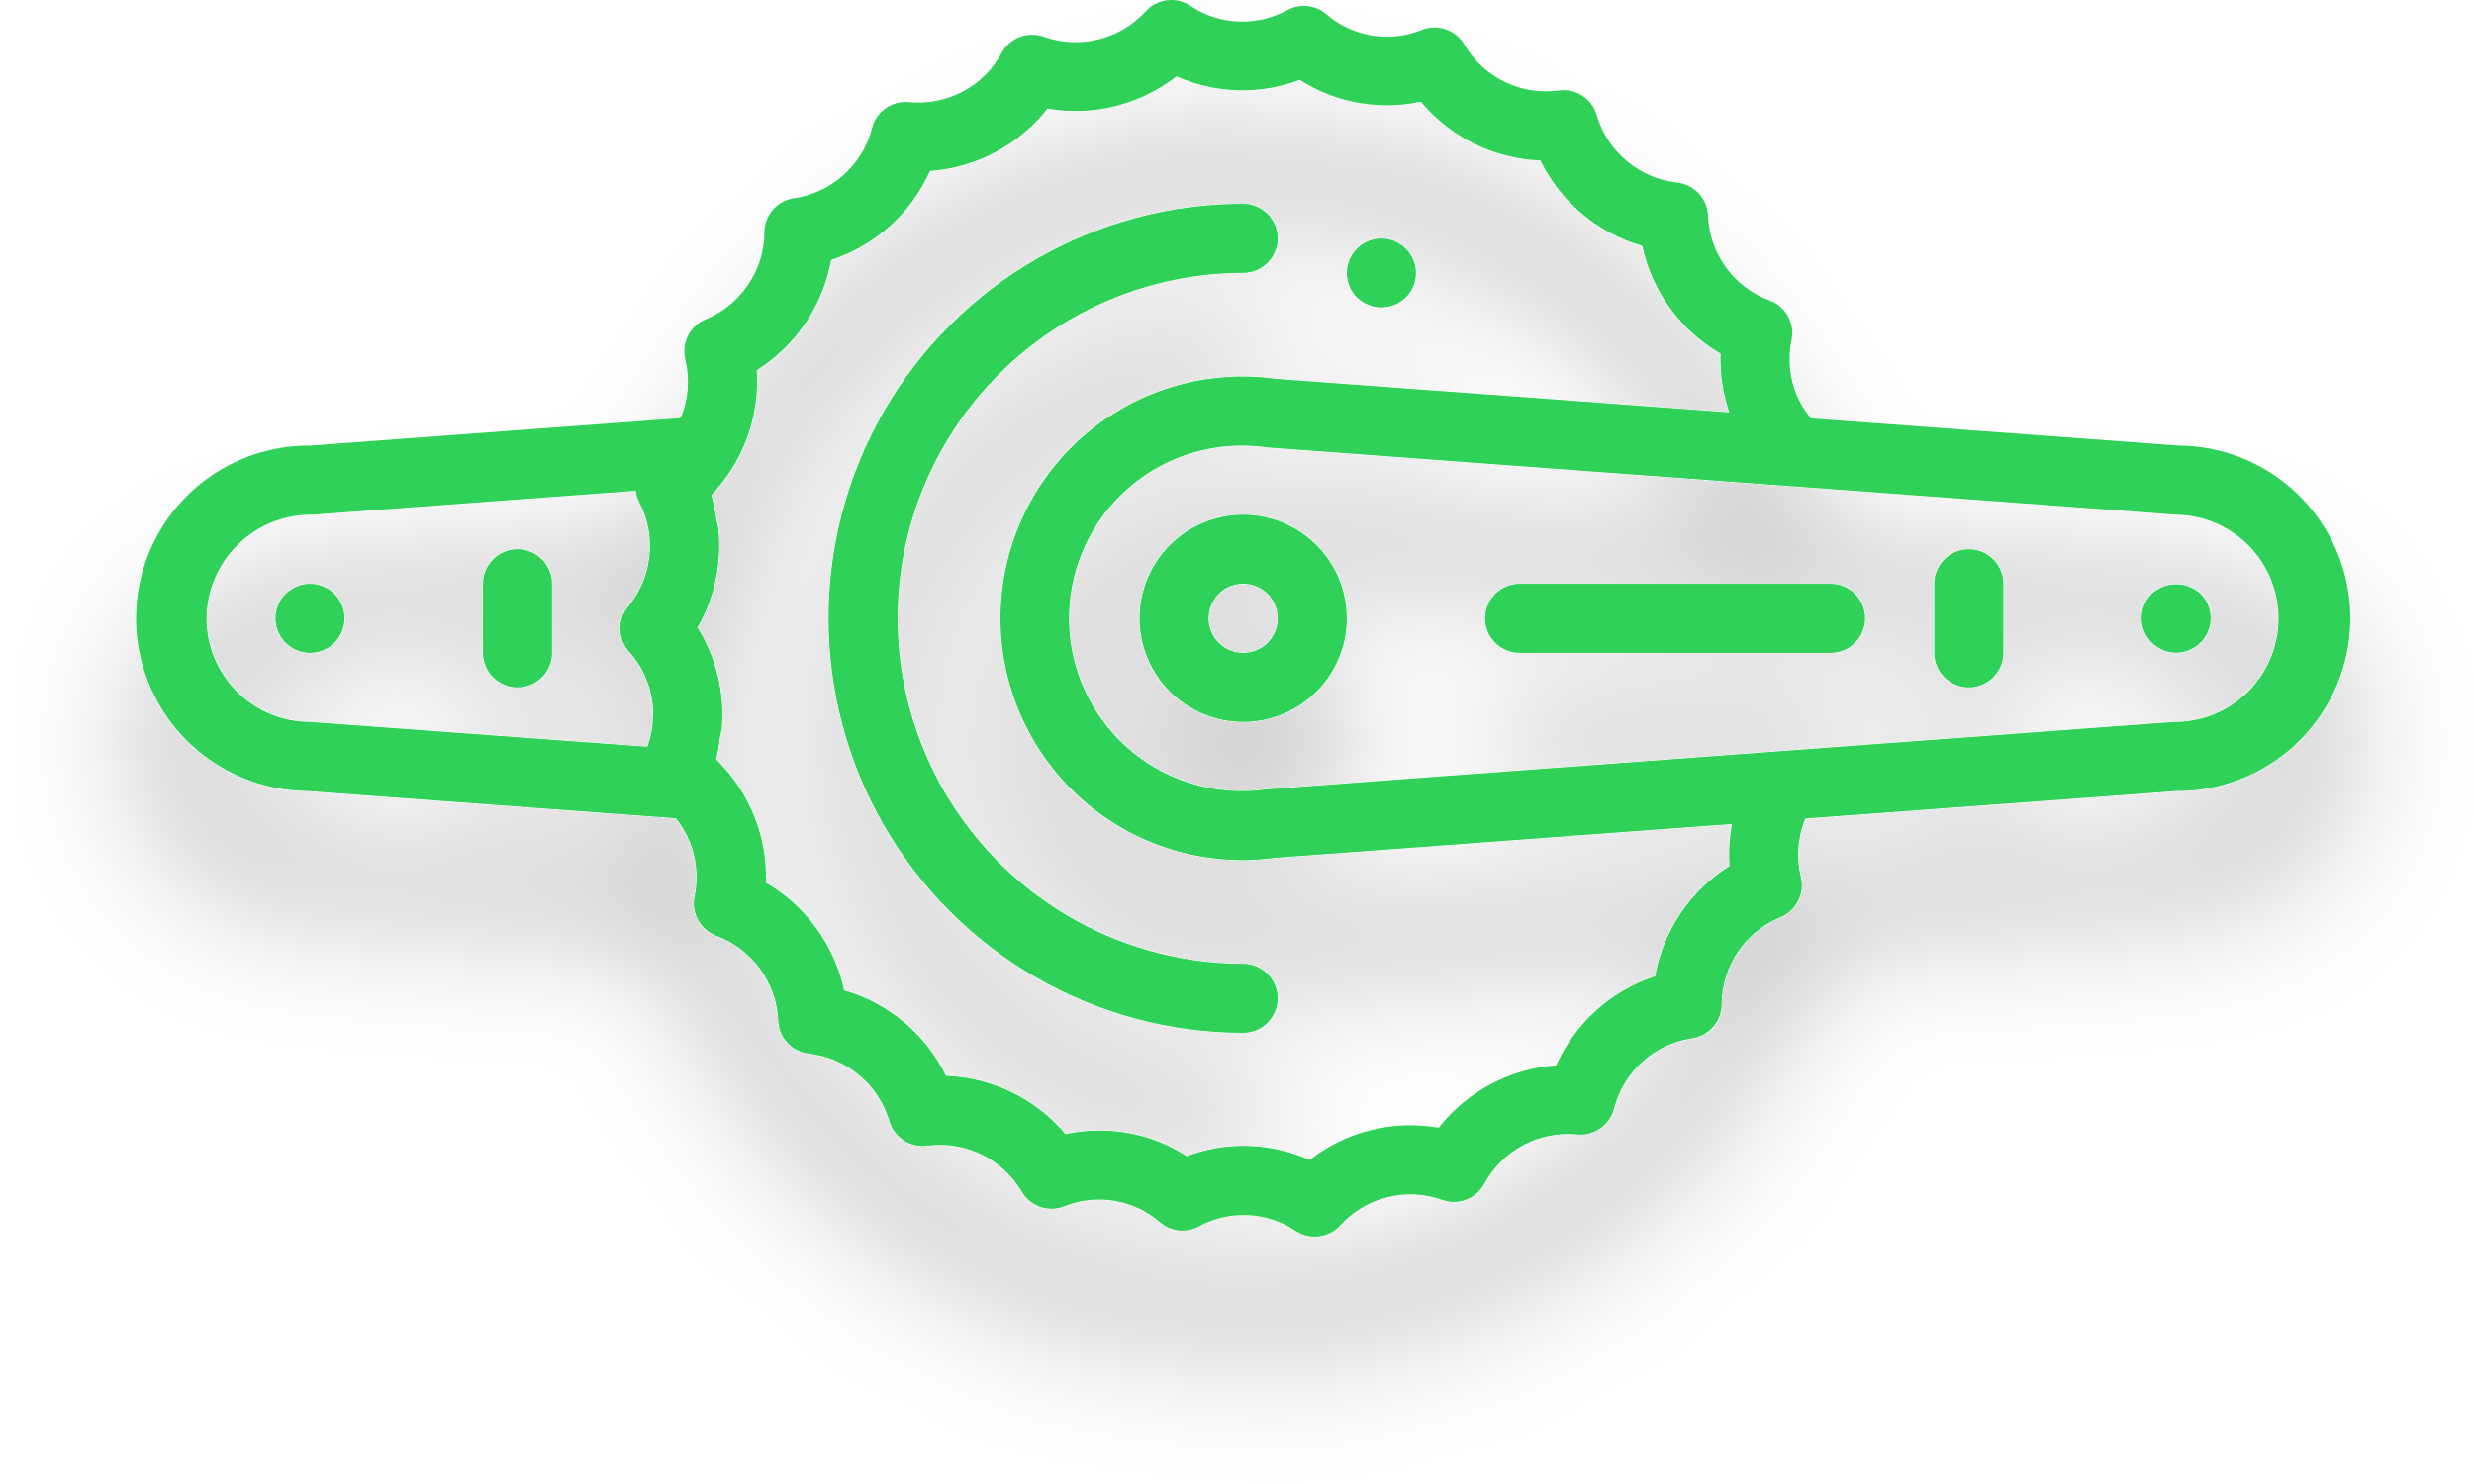
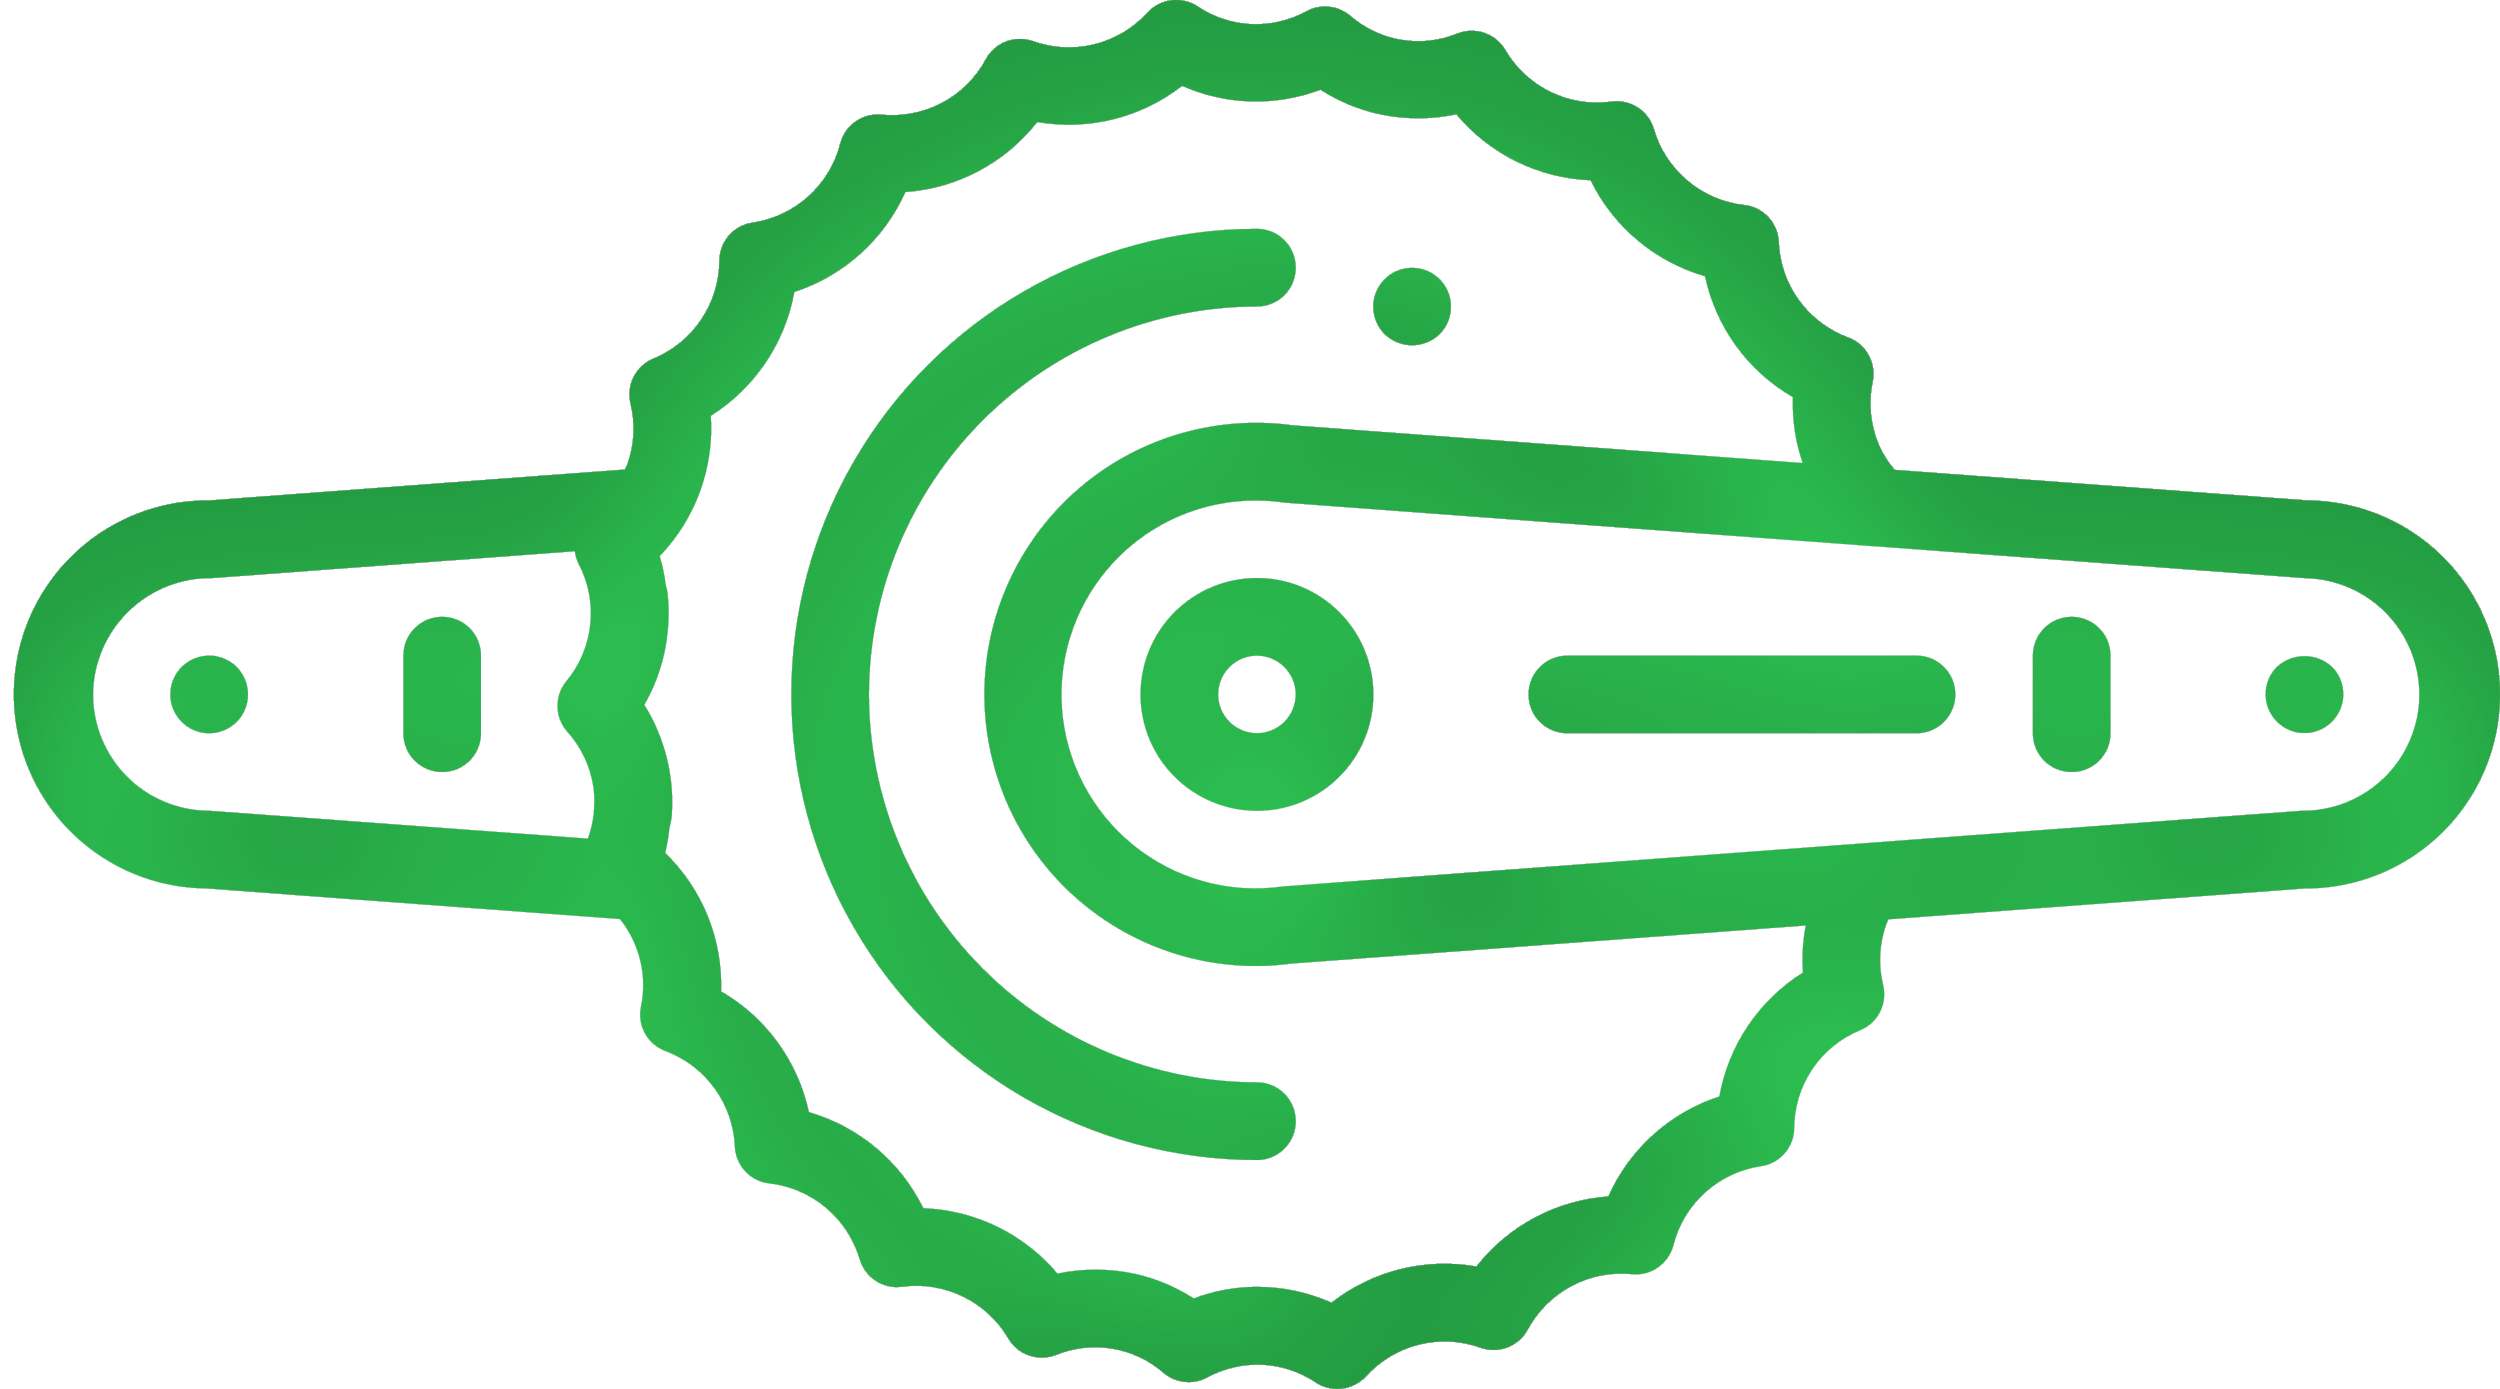
- <svg xmlns="http://www.w3.org/2000/svg" width="80" height="48" viewBox="0 0 80 48" fill="none">
-   <g filter="url(#filter0_d_21_255)">
-     <path d="M40.2 16.648C39.311 16.648 38.458 17.001 37.829 17.629C37.201 18.258 36.848 19.111 36.848 20C36.848 20.888 37.201 21.742 37.829 22.37C38.458 22.998 39.311 23.352 40.2 23.352C41.089 23.352 41.942 22.998 42.57 22.37C43.199 21.741 43.552 20.888 43.552 20C43.552 19.111 43.199 18.258 42.57 17.629C41.941 17.001 41.089 16.648 40.2 16.648ZM40.2 21.117C39.748 21.117 39.34 20.845 39.168 20.427C38.995 20.01 39.09 19.529 39.41 19.21C39.729 18.89 40.21 18.794 40.627 18.968C41.045 19.14 41.317 19.548 41.317 20C41.317 20.296 41.199 20.58 40.99 20.79C40.78 20.999 40.496 21.117 40.2 21.117Z" fill="#30D158" />
-     <path d="M69.576 19.207C69.258 19.527 69.164 20.007 69.337 20.423C69.511 20.839 69.918 21.111 70.369 21.111C70.82 21.111 71.227 20.839 71.4 20.423C71.574 20.007 71.48 19.527 71.162 19.207C70.713 18.796 70.025 18.796 69.576 19.207H69.576Z" fill="#30D158" />
-     <path d="M70.457 14.413H70.451L58.565 13.533C58.369 13.302 58.21 13.044 58.092 12.765C57.865 12.203 57.81 11.587 57.932 10.994C58.044 10.453 57.745 9.912 57.227 9.72C56.659 9.51 56.166 9.138 55.81 8.648C55.455 8.159 55.252 7.575 55.228 6.97C55.205 6.419 54.784 5.968 54.236 5.906C53.634 5.839 53.066 5.597 52.603 5.207C52.139 4.819 51.801 4.301 51.631 3.72C51.476 3.191 50.958 2.854 50.411 2.927C49.811 3.01 49.2 2.913 48.655 2.648C48.11 2.383 47.657 1.963 47.351 1.44C47.071 0.964 46.487 0.763 45.974 0.967C45.461 1.176 44.901 1.238 44.354 1.147C43.808 1.056 43.298 0.815 42.88 0.451C42.531 0.158 42.038 0.106 41.635 0.321C41.15 0.59 40.6 0.719 40.046 0.696C39.492 0.673 38.955 0.497 38.495 0.188C38.036 -0.118 37.423 -0.044 37.051 0.363C36.643 0.81 36.112 1.128 35.525 1.274C34.938 1.421 34.32 1.391 33.75 1.187C33.231 1.003 32.654 1.224 32.392 1.709C32.107 2.242 31.669 2.677 31.135 2.961C30.6 3.243 29.995 3.362 29.393 3.304C28.844 3.25 28.339 3.603 28.201 4.136C28.052 4.723 27.732 5.252 27.282 5.657C26.832 6.062 26.273 6.325 25.674 6.413C25.128 6.492 24.722 6.959 24.719 7.511C24.715 8.116 24.532 8.705 24.194 9.206C23.857 9.708 23.378 10.098 22.819 10.329C22.31 10.539 22.03 11.089 22.16 11.625C22.303 12.213 22.268 12.83 22.059 13.398C22.042 13.444 22.01 13.48 21.991 13.524L10.031 14.413C8.035 14.397 6.182 15.447 5.17 17.168C4.158 18.889 4.142 21.018 5.126 22.755C6.11 24.491 7.947 25.57 9.942 25.586L21.855 26.469C22.424 27.179 22.646 28.107 22.459 28.998C22.349 29.538 22.648 30.078 23.165 30.269C23.732 30.48 24.224 30.854 24.579 31.343C24.935 31.832 25.139 32.415 25.165 33.019C25.188 33.568 25.608 34.019 26.154 34.08C26.756 34.148 27.323 34.392 27.787 34.781C28.251 35.17 28.589 35.687 28.76 36.267C28.916 36.795 29.432 37.132 29.978 37.059C30.578 36.978 31.189 37.076 31.735 37.34C32.279 37.605 32.734 38.026 33.041 38.548C33.32 39.023 33.905 39.223 34.417 39.019C34.931 38.812 35.493 38.75 36.04 38.843C36.587 38.934 37.098 39.176 37.516 39.541C37.865 39.835 38.358 39.887 38.761 39.673C39.246 39.407 39.795 39.28 40.348 39.304C40.901 39.329 41.436 39.505 41.896 39.813C42.079 39.935 42.294 40 42.514 39.999C42.827 39.999 43.126 39.868 43.338 39.637C43.746 39.189 44.277 38.872 44.864 38.724C45.452 38.578 46.07 38.609 46.64 38.813C47.159 38.998 47.735 38.776 47.998 38.292C48.285 37.759 48.723 37.323 49.257 37.039C49.791 36.755 50.397 36.635 50.999 36.695C51.548 36.75 52.055 36.395 52.193 35.861C52.342 35.274 52.661 34.745 53.111 34.34C53.56 33.935 54.12 33.672 54.719 33.586C55.264 33.505 55.67 33.039 55.673 32.487C55.676 31.883 55.858 31.292 56.196 30.791C56.534 30.289 57.013 29.899 57.573 29.669C58.083 29.46 58.364 28.909 58.234 28.373C58.09 27.785 58.124 27.167 58.33 26.598C58.344 26.559 58.367 26.516 58.384 26.476L70.369 25.587C72.365 25.602 74.218 24.552 75.229 22.832C76.241 21.111 76.258 18.981 75.273 17.245C74.289 15.508 72.453 14.429 70.457 14.413L70.457 14.413ZM6.679 20C6.686 19.098 7.053 18.238 7.698 17.608C8.343 16.979 9.212 16.633 10.114 16.648L20.555 15.874C20.572 16.001 20.609 16.124 20.667 16.238C20.948 16.775 21.063 17.381 21 17.983C20.937 18.584 20.697 19.154 20.312 19.619C19.961 20.044 19.972 20.66 20.337 21.072C20.744 21.521 21.006 22.082 21.093 22.681C21.122 22.904 21.126 23.128 21.105 23.352C21.105 23.394 21.1 23.436 21.095 23.477H21.095C21.068 23.691 21.019 23.901 20.949 24.105L20.93 24.153L10.031 23.352C9.142 23.352 8.289 22.999 7.66 22.37C7.032 21.741 6.679 20.889 6.679 20L6.679 20ZM56.006 26.653C55.922 27.1 55.895 27.556 55.927 28.01C54.657 28.806 53.782 30.102 53.519 31.578C52.094 32.043 50.933 33.09 50.322 34.459C48.827 34.564 47.447 35.298 46.523 36.477C45.047 36.217 43.529 36.596 42.348 37.519C41.672 37.218 40.94 37.062 40.2 37.062C39.577 37.062 38.959 37.176 38.377 37.397C37.852 37.055 37.269 36.813 36.656 36.682C35.93 36.528 35.18 36.528 34.454 36.682C33.489 35.537 32.087 34.853 30.591 34.797C29.932 33.451 28.735 32.447 27.295 32.031C26.98 30.567 26.063 29.303 24.767 28.552C24.817 27.055 24.232 25.606 23.156 24.563C23.21 24.343 23.249 24.119 23.273 23.893C23.295 23.754 23.337 23.618 23.347 23.478C23.424 22.362 23.147 21.25 22.557 20.299C22.925 19.659 23.153 18.947 23.227 18.212C23.268 17.841 23.268 17.466 23.227 17.095C23.218 17.001 23.184 16.913 23.169 16.819C23.134 16.547 23.077 16.278 22.999 16.015C24.037 14.936 24.571 13.469 24.471 11.975C25.738 11.176 26.611 9.882 26.876 8.408C28.3 7.944 29.462 6.898 30.073 5.53C31.567 5.425 32.948 4.692 33.872 3.512C35.347 3.77 36.863 3.391 38.045 2.47C39.307 3.032 40.74 3.072 42.032 2.582C42.555 2.921 43.136 3.162 43.746 3.291C44.47 3.445 45.219 3.445 45.944 3.291C46.906 4.443 48.31 5.134 49.81 5.191C50.468 6.537 51.666 7.541 53.106 7.955C53.418 9.422 54.337 10.688 55.635 11.437C55.613 12.082 55.709 12.726 55.919 13.337L41.236 12.251C39.087 11.956 36.912 12.567 35.231 13.937C33.55 15.309 32.514 17.316 32.369 19.48C32.225 21.645 32.987 23.772 34.472 25.353C35.956 26.935 38.032 27.829 40.201 27.821C40.527 27.82 40.852 27.797 41.174 27.752L56.006 26.653ZM70.286 23.352L57.614 24.292L40.943 25.531C39.405 25.75 37.844 25.318 36.637 24.339C35.431 23.36 34.685 21.923 34.582 20.373C34.478 18.822 35.025 17.299 36.091 16.168C37.156 15.037 38.645 14.401 40.199 14.413C40.47 14.416 40.74 14.437 41.008 14.475L57.944 15.73H57.979L70.367 16.648C71.565 16.663 72.663 17.315 73.249 18.359C73.836 19.404 73.82 20.681 73.208 21.712C72.597 22.741 71.482 23.367 70.284 23.352L70.286 23.352Z" fill="#30D158" />
-     <path d="M59.195 18.882H49.139C48.522 18.882 48.021 19.383 48.021 20C48.021 20.617 48.522 21.117 49.139 21.117H59.195C59.812 21.117 60.312 20.617 60.312 20C60.312 19.383 59.812 18.882 59.195 18.882Z" fill="#30D158" />
-     <path d="M63.664 17.765C63.047 17.765 62.547 18.265 62.547 18.882V21.117C62.547 21.734 63.047 22.234 63.664 22.234C64.281 22.234 64.782 21.734 64.782 21.117V18.882C64.782 18.586 64.664 18.302 64.455 18.092C64.245 17.883 63.961 17.765 63.664 17.765Z" fill="#30D158" />
-     <path d="M9.238 19.206C8.915 19.526 8.818 20.009 8.992 20.428C9.166 20.847 9.577 21.119 10.031 21.117C10.403 21.115 10.75 20.927 10.956 20.617C11.161 20.307 11.199 19.915 11.056 19.571C10.914 19.227 10.609 18.978 10.244 18.904C9.879 18.831 9.502 18.944 9.238 19.206L9.238 19.206Z" fill="#30D158" />
-     <path d="M16.735 17.765C16.118 17.765 15.618 18.265 15.618 18.882V21.117C15.618 21.734 16.118 22.234 16.735 22.234C17.352 22.234 17.852 21.734 17.852 21.117V18.882C17.852 18.586 17.735 18.302 17.525 18.092C17.316 17.883 17.031 17.765 16.735 17.765Z" fill="#30D158" />
-     <path d="M29.026 20C29.029 17.037 30.208 14.197 32.302 12.102C34.397 10.008 37.237 8.829 40.2 8.826C40.817 8.826 41.317 8.326 41.317 7.709C41.317 7.092 40.817 6.591 40.2 6.591C35.41 6.591 30.983 9.147 28.587 13.295C26.193 17.444 26.193 22.555 28.587 26.704C30.983 30.852 35.41 33.408 40.2 33.408C40.817 33.408 41.317 32.908 41.317 32.291C41.317 31.674 40.817 31.173 40.2 31.173C37.237 31.17 34.397 29.992 32.302 27.897C30.208 25.802 29.029 22.962 29.026 20Z" fill="#30D158" />
-     <path d="M44.669 9.943C44.965 9.941 45.249 9.825 45.462 9.619C45.78 9.299 45.874 8.819 45.701 8.403C45.527 7.986 45.12 7.715 44.669 7.715C44.218 7.715 43.811 7.986 43.638 8.403C43.464 8.819 43.558 9.299 43.876 9.619C44.089 9.825 44.373 9.941 44.669 9.943Z" fill="#30D158" />
+ <svg xmlns="http://www.w3.org/2000/svg" width="72" height="40" viewBox="0 0 72 40" fill="none">
+   <g filter="url(#filter0_i_34_49)">
+     <path d="M36.2 16.648C35.311 16.648 34.458 17.001 33.829 17.629C33.201 18.258 32.848 19.111 32.848 20C32.848 20.889 33.201 21.742 33.829 22.37C34.458 22.998 35.311 23.352 36.2 23.352C37.089 23.352 37.942 22.999 38.57 22.37C39.199 21.742 39.552 20.889 39.552 20C39.552 19.111 39.199 18.258 38.57 17.629C37.941 17.001 37.089 16.648 36.2 16.648ZM36.2 21.117C35.748 21.117 35.34 20.845 35.168 20.427C34.995 20.01 35.09 19.529 35.41 19.21C35.729 18.89 36.21 18.795 36.627 18.968C37.045 19.14 37.317 19.548 37.317 20C37.317 20.296 37.199 20.58 36.99 20.79C36.78 20.999 36.496 21.117 36.2 21.117Z" fill="#30D158" />
+     <path d="M65.576 19.207C65.258 19.527 65.164 20.007 65.337 20.423C65.511 20.839 65.918 21.111 66.369 21.111C66.82 21.111 67.227 20.839 67.401 20.423C67.574 20.007 67.48 19.527 67.162 19.207C66.713 18.796 66.025 18.796 65.576 19.207H65.576Z" fill="#30D158" />
+     <path d="M66.457 14.413H66.451L54.565 13.533C54.369 13.302 54.21 13.044 54.092 12.765C53.865 12.203 53.81 11.587 53.932 10.994C54.044 10.453 53.745 9.912 53.227 9.72C52.659 9.51 52.167 9.138 51.81 8.648C51.455 8.159 51.252 7.575 51.228 6.97C51.205 6.419 50.784 5.968 50.236 5.906C49.635 5.839 49.066 5.597 48.603 5.207C48.139 4.819 47.801 4.301 47.631 3.72C47.476 3.191 46.958 2.854 46.411 2.927C45.811 3.01 45.2 2.913 44.655 2.648C44.111 2.383 43.657 1.963 43.351 1.44C43.071 0.964 42.487 0.763 41.974 0.967C41.461 1.176 40.901 1.238 40.354 1.147C39.808 1.056 39.298 0.815 38.88 0.451C38.531 0.158 38.038 0.106 37.635 0.321C37.15 0.59 36.6 0.719 36.046 0.696C35.492 0.673 34.955 0.497 34.495 0.188C34.036 -0.118 33.423 -0.044 33.051 0.363C32.643 0.81 32.112 1.128 31.525 1.274C30.938 1.421 30.32 1.391 29.75 1.187C29.231 1.003 28.654 1.224 28.393 1.709C28.107 2.242 27.669 2.677 27.136 2.961C26.6 3.243 25.995 3.362 25.393 3.304C24.845 3.25 24.339 3.603 24.201 4.136C24.052 4.723 23.732 5.252 23.282 5.657C22.832 6.062 22.273 6.325 21.674 6.413C21.128 6.492 20.722 6.959 20.719 7.511C20.715 8.116 20.532 8.705 20.194 9.206C19.857 9.708 19.378 10.098 18.819 10.329C18.31 10.539 18.03 11.089 18.16 11.625C18.303 12.213 18.268 12.83 18.059 13.398C18.042 13.444 18.01 13.48 17.991 13.524L6.031 14.413C4.035 14.397 2.182 15.447 1.17 17.168C0.159 18.889 0.142 21.018 1.126 22.755C2.11 24.491 3.947 25.57 5.942 25.586L17.855 26.469C18.424 27.179 18.646 28.107 18.459 28.998C18.349 29.538 18.648 30.078 19.165 30.269C19.732 30.48 20.224 30.854 20.579 31.343C20.935 31.832 21.139 32.415 21.165 33.019C21.189 33.568 21.608 34.019 22.154 34.08C22.756 34.148 23.323 34.392 23.787 34.781C24.251 35.17 24.589 35.687 24.76 36.267C24.916 36.795 25.433 37.132 25.978 37.059C26.578 36.978 27.189 37.076 27.735 37.34C28.279 37.605 28.734 38.026 29.041 38.548C29.32 39.023 29.905 39.223 30.417 39.019C30.932 38.812 31.493 38.75 32.041 38.843C32.587 38.934 33.098 39.176 33.516 39.541C33.865 39.835 34.358 39.887 34.761 39.673C35.246 39.407 35.795 39.28 36.348 39.304C36.901 39.329 37.436 39.505 37.896 39.813C38.079 39.935 38.294 40 38.514 39.999C38.827 39.999 39.126 39.868 39.338 39.637C39.746 39.189 40.277 38.872 40.864 38.724C41.452 38.578 42.07 38.609 42.64 38.813C43.159 38.998 43.736 38.776 43.998 38.292C44.285 37.759 44.723 37.323 45.257 37.039C45.791 36.755 46.397 36.635 46.999 36.695C47.549 36.75 48.055 36.395 48.193 35.861C48.342 35.274 48.661 34.745 49.111 34.34C49.56 33.935 50.12 33.672 50.719 33.586C51.264 33.505 51.67 33.039 51.673 32.487C51.676 31.883 51.858 31.292 52.196 30.791C52.534 30.289 53.013 29.899 53.573 29.669C54.083 29.46 54.364 28.909 54.234 28.373C54.09 27.785 54.124 27.167 54.33 26.598C54.345 26.559 54.367 26.516 54.384 26.476L66.369 25.587C68.365 25.602 70.218 24.552 71.229 22.832C72.241 21.111 72.258 18.981 71.273 17.245C70.289 15.508 68.453 14.429 66.457 14.413L66.457 14.413ZM2.679 20C2.686 19.098 3.053 18.238 3.698 17.608C4.343 16.979 5.212 16.633 6.114 16.648L16.556 15.874C16.572 16.001 16.61 16.124 16.667 16.238C16.948 16.775 17.063 17.381 17 17.983C16.937 18.584 16.697 19.154 16.312 19.619C15.961 20.044 15.973 20.66 16.338 21.072C16.744 21.521 17.007 22.082 17.093 22.681C17.122 22.904 17.126 23.128 17.105 23.352C17.105 23.394 17.1 23.436 17.095 23.477H17.095C17.068 23.691 17.02 23.901 16.949 24.105L16.93 24.153L6.031 23.352C5.142 23.352 4.289 22.999 3.66 22.37C3.032 21.741 2.679 20.889 2.679 20H2.679ZM52.006 26.653C51.922 27.1 51.895 27.556 51.927 28.01C50.657 28.806 49.782 30.102 49.519 31.578C48.094 32.043 46.933 33.09 46.322 34.459C44.827 34.564 43.447 35.298 42.523 36.477C41.047 36.217 39.529 36.596 38.348 37.519C37.672 37.218 36.94 37.062 36.2 37.062C35.577 37.062 34.959 37.176 34.377 37.397C33.852 37.055 33.269 36.813 32.656 36.682C31.93 36.528 31.18 36.528 30.454 36.682C29.49 35.537 28.087 34.853 26.591 34.797C25.932 33.451 24.735 32.447 23.295 32.031C22.98 30.567 22.063 29.303 20.767 28.552C20.817 27.055 20.232 25.606 19.156 24.563C19.21 24.343 19.249 24.119 19.273 23.893C19.295 23.754 19.337 23.618 19.347 23.478C19.424 22.362 19.148 21.25 18.557 20.299C18.925 19.659 19.154 18.947 19.227 18.212C19.268 17.841 19.268 17.466 19.227 17.095C19.218 17.001 19.184 16.913 19.169 16.819C19.134 16.547 19.077 16.278 18.999 16.015C20.037 14.936 20.571 13.469 20.471 11.975C21.738 11.176 22.611 9.882 22.876 8.408C24.3 7.944 25.462 6.898 26.073 5.53C27.568 5.425 28.948 4.692 29.872 3.512C31.347 3.77 32.863 3.391 34.045 2.47C35.307 3.032 36.74 3.072 38.032 2.582C38.555 2.921 39.136 3.162 39.746 3.291C40.47 3.445 41.219 3.445 41.944 3.291C42.906 4.443 44.31 5.134 45.81 5.191C46.468 6.537 47.666 7.541 49.106 7.955C49.418 9.422 50.337 10.688 51.636 11.437C51.613 12.082 51.709 12.726 51.919 13.337L37.236 12.251C35.088 11.956 32.912 12.567 31.231 13.937C29.55 15.309 28.514 17.316 28.369 19.48C28.225 21.645 28.987 23.772 30.472 25.353C31.956 26.935 34.032 27.829 36.201 27.821C36.527 27.82 36.852 27.797 37.174 27.752L52.006 26.653ZM66.286 23.352L53.615 24.292L36.943 25.531C35.405 25.75 33.845 25.318 32.638 24.339C31.431 23.36 30.686 21.923 30.582 20.373C30.478 18.822 31.025 17.299 32.091 16.168C33.156 15.037 34.645 14.401 36.199 14.413C36.47 14.416 36.74 14.437 37.008 14.475L53.944 15.73H53.98L66.367 16.648C67.565 16.663 68.663 17.315 69.25 18.359C69.836 19.404 69.82 20.681 69.208 21.712C68.597 22.741 67.482 23.367 66.284 23.352L66.286 23.352Z" fill="#30D158" />
+     <path d="M55.195 18.882H45.139C44.522 18.882 44.022 19.383 44.022 20C44.022 20.617 44.522 21.117 45.139 21.117H55.195C55.812 21.117 56.313 20.617 56.313 20C56.313 19.383 55.812 18.882 55.195 18.882Z" fill="#30D158" />
+     <path d="M59.665 17.765C59.048 17.765 58.547 18.265 58.547 18.882V21.117C58.547 21.734 59.048 22.234 59.665 22.234C60.282 22.234 60.782 21.734 60.782 21.117V18.882C60.782 18.586 60.664 18.302 60.455 18.092C60.245 17.883 59.961 17.765 59.665 17.765Z" fill="#30D158" />
+     <path d="M5.238 19.206C4.915 19.526 4.818 20.009 4.992 20.428C5.166 20.847 5.577 21.119 6.031 21.117C6.403 21.115 6.75 20.927 6.956 20.617C7.161 20.307 7.199 19.915 7.056 19.571C6.914 19.227 6.609 18.978 6.244 18.904C5.879 18.831 5.502 18.944 5.238 19.206H5.238Z" fill="#30D158" />
+     <path d="M12.735 17.765C12.118 17.765 11.618 18.265 11.618 18.882V21.117C11.618 21.734 12.118 22.234 12.735 22.234C13.352 22.234 13.852 21.734 13.852 21.117V18.882C13.852 18.586 13.735 18.302 13.525 18.092C13.316 17.883 13.031 17.765 12.735 17.765Z" fill="#30D158" />
+     <path d="M25.026 20C25.03 17.037 26.208 14.197 28.302 12.102C30.397 10.008 33.237 8.829 36.2 8.826C36.817 8.826 37.317 8.326 37.317 7.709C37.317 7.092 36.817 6.591 36.2 6.591C31.41 6.591 26.983 9.147 24.588 13.296C22.193 17.444 22.193 22.555 24.588 26.704C26.983 30.853 31.41 33.408 36.2 33.408C36.817 33.408 37.317 32.908 37.317 32.291C37.317 31.674 36.817 31.173 36.2 31.173C33.237 31.17 30.397 29.992 28.302 27.897C26.208 25.803 25.03 22.962 25.026 20Z" fill="#30D158" />
+     <path d="M40.669 9.943C40.966 9.941 41.249 9.825 41.462 9.619C41.78 9.299 41.874 8.819 41.701 8.403C41.527 7.986 41.12 7.715 40.669 7.715C40.218 7.715 39.811 7.986 39.638 8.403C39.464 8.819 39.558 9.299 39.876 9.619C40.089 9.825 40.373 9.941 40.669 9.943Z" fill="#30D158" />
  </g>
  <defs>
-     <filter id="filter0_d_21_255" x="0.399" y="0" width="79.601" height="47.999" filterUnits="userSpaceOnUse" color-interpolation-filters="sRGB">
+     <filter id="filter0_i_34_49" x="0.399" y="0" width="71.601" height="43.999" filterUnits="userSpaceOnUse" color-interpolation-filters="sRGB">
      <feFlood flood-opacity="0" result="BackgroundImageFix" />
+       <feBlend mode="normal" in="SourceGraphic" in2="BackgroundImageFix" result="shape" />
      <feColorMatrix in="SourceAlpha" type="matrix" values="0 0 0 0 0 0 0 0 0 0 0 0 0 0 0 0 0 0 127 0" result="hardAlpha" />
      <feOffset dy="4" />
      <feGaussianBlur stdDeviation="2" />
-       <feComposite in2="hardAlpha" operator="out" />
+       <feComposite in2="hardAlpha" operator="arithmetic" k2="-1" k3="1" />
      <feColorMatrix type="matrix" values="0 0 0 0 0 0 0 0 0 0 0 0 0 0 0 0 0 0 0.25 0" />
-       <feBlend mode="normal" in2="BackgroundImageFix" result="effect1_dropShadow_21_255" />
-       <feBlend mode="normal" in="SourceGraphic" in2="effect1_dropShadow_21_255" result="shape" />
+       <feBlend mode="normal" in2="shape" result="effect1_innerShadow_34_49" />
    </filter>
  </defs>
</svg>
